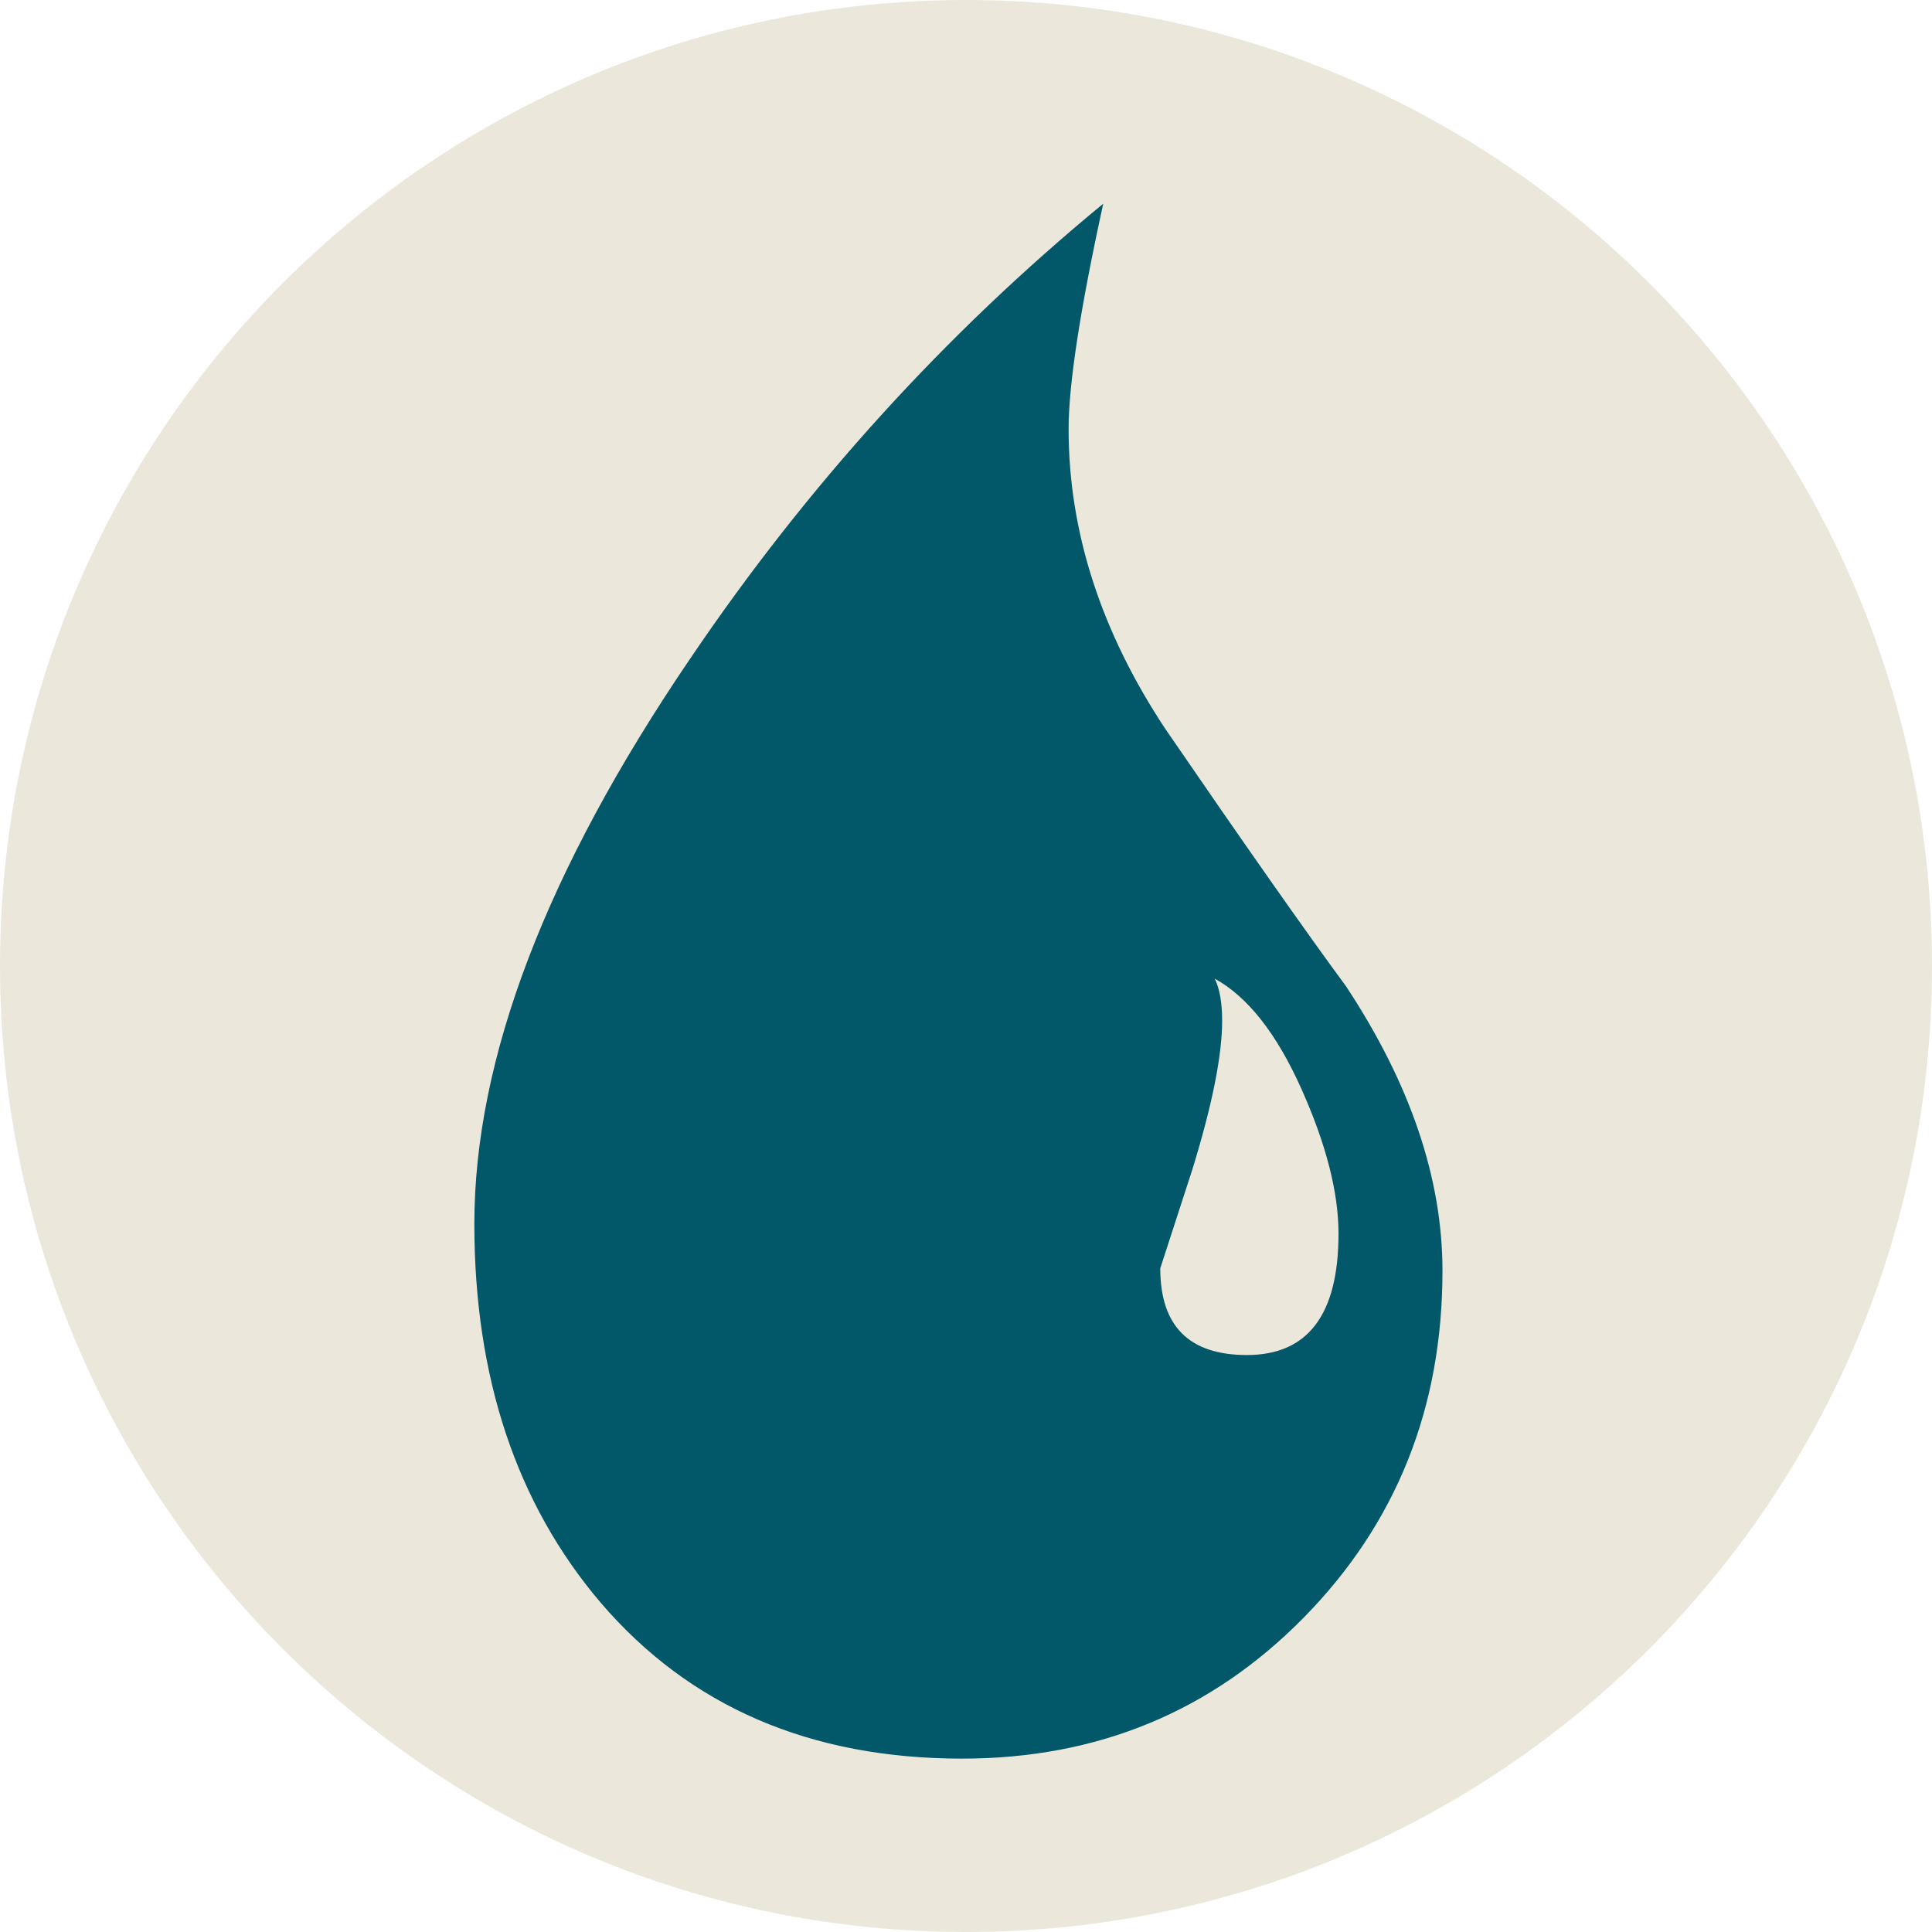
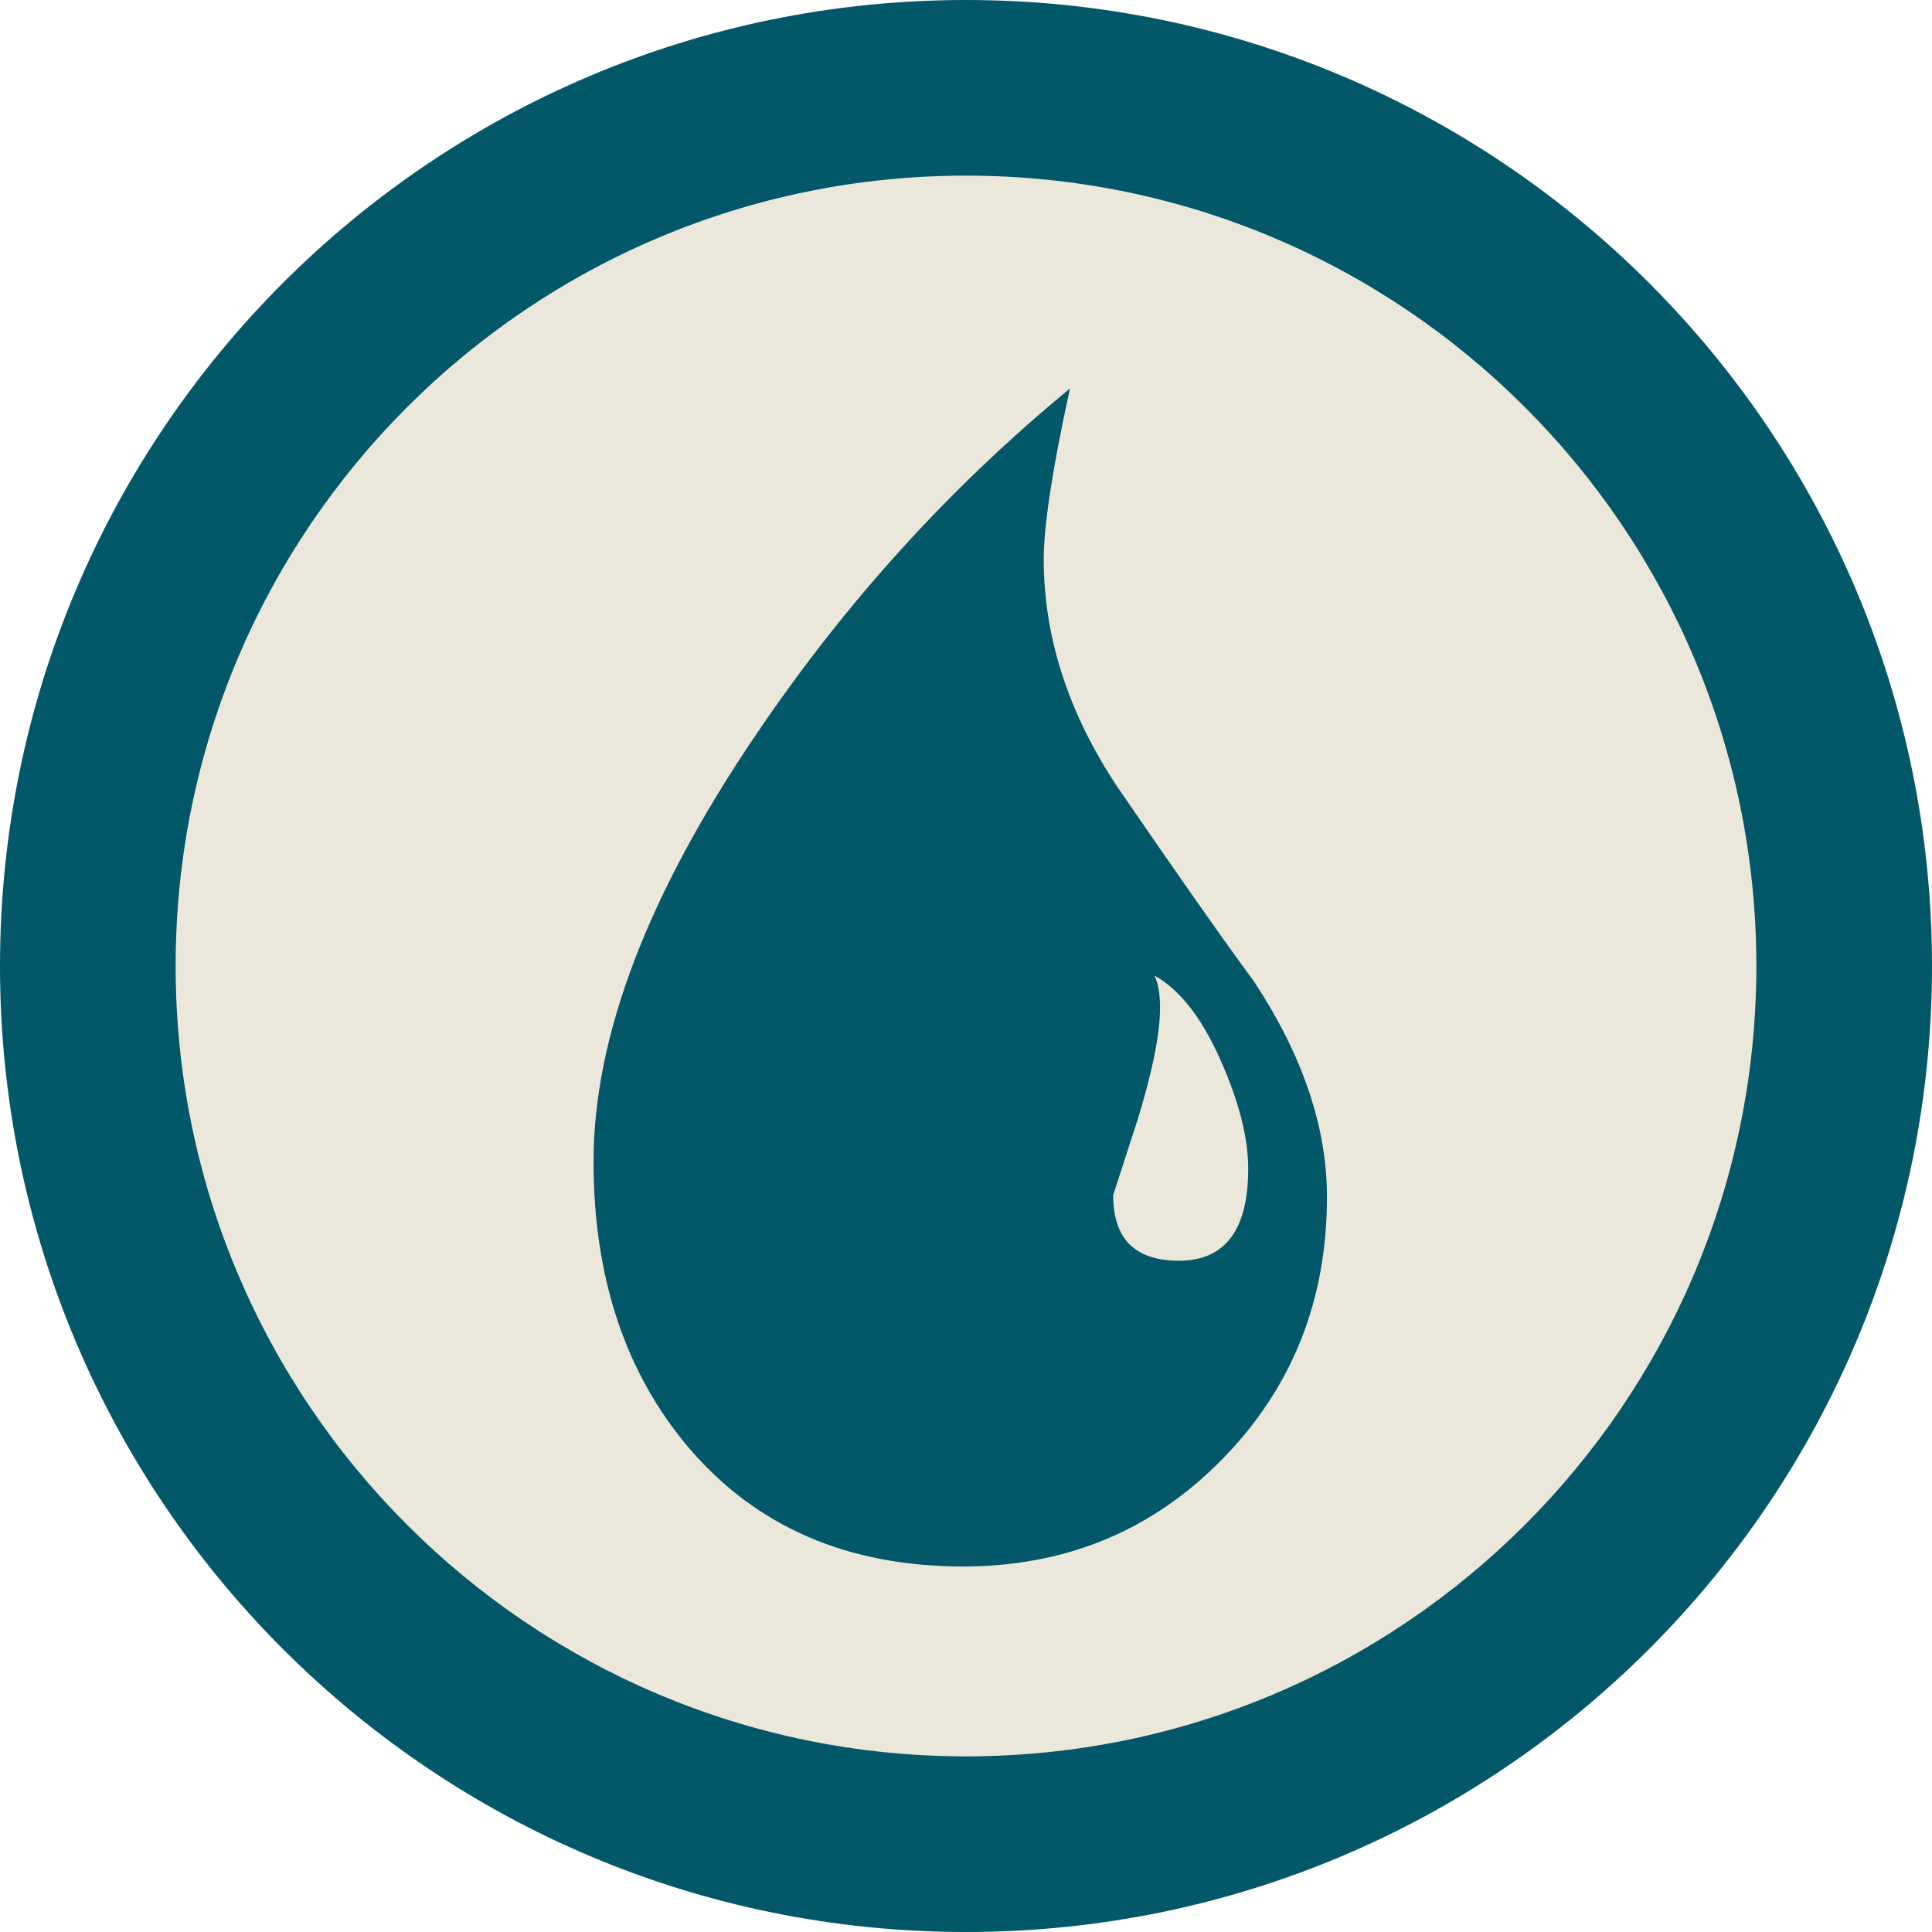
- <svg xmlns="http://www.w3.org/2000/svg" viewBox="0 0 100 100">
+ <svg xmlns="http://www.w3.org/2000/svg" viewBox="-16 -16 132 132">
  <g fill="none">
-     <circle fill="#ebe8db" cx="50" cy="50" r="50" />
+     <circle fill="#025768" cx="50" cy="50" r="66" />
+     <circle fill="#ebe8db" cx="50" cy="50" r="54" />
    <path d="M67.488 83.719c-4.787 4.871-10.684 7.307-17.688 7.307-7.861 0-14.098-2.69-18.711-8.073-4.359-5.127-6.537-11.662-6.537-19.606 0-8.543 3.717-18.286 11.15-29.224 6.064-8.969 13.199-16.83 21.402-23.58-1.197 5.469-1.793 9.355-1.793 11.662 0 5.299 1.664 10.467 4.996 15.508 4.102 5.98 7.219 10.426 9.357 13.328 3.332 5.043 4.998 9.955 4.998 14.737.002 7.093-2.391 13.074-7.174 17.941zm-.129-27.362c-1.281-2.861-2.777-4.762-4.486-5.703.256.514.385 1.24.385 2.18 0 1.795-.512 4.357-1.539 7.689l-1.664 5.127c0 2.99 1.492 4.486 4.484 4.486 3.16 0 4.742-2.095 4.742-6.281 0-2.134-.64-4.632-1.922-7.498z" fill="#025768" />
  </g>
</svg>
